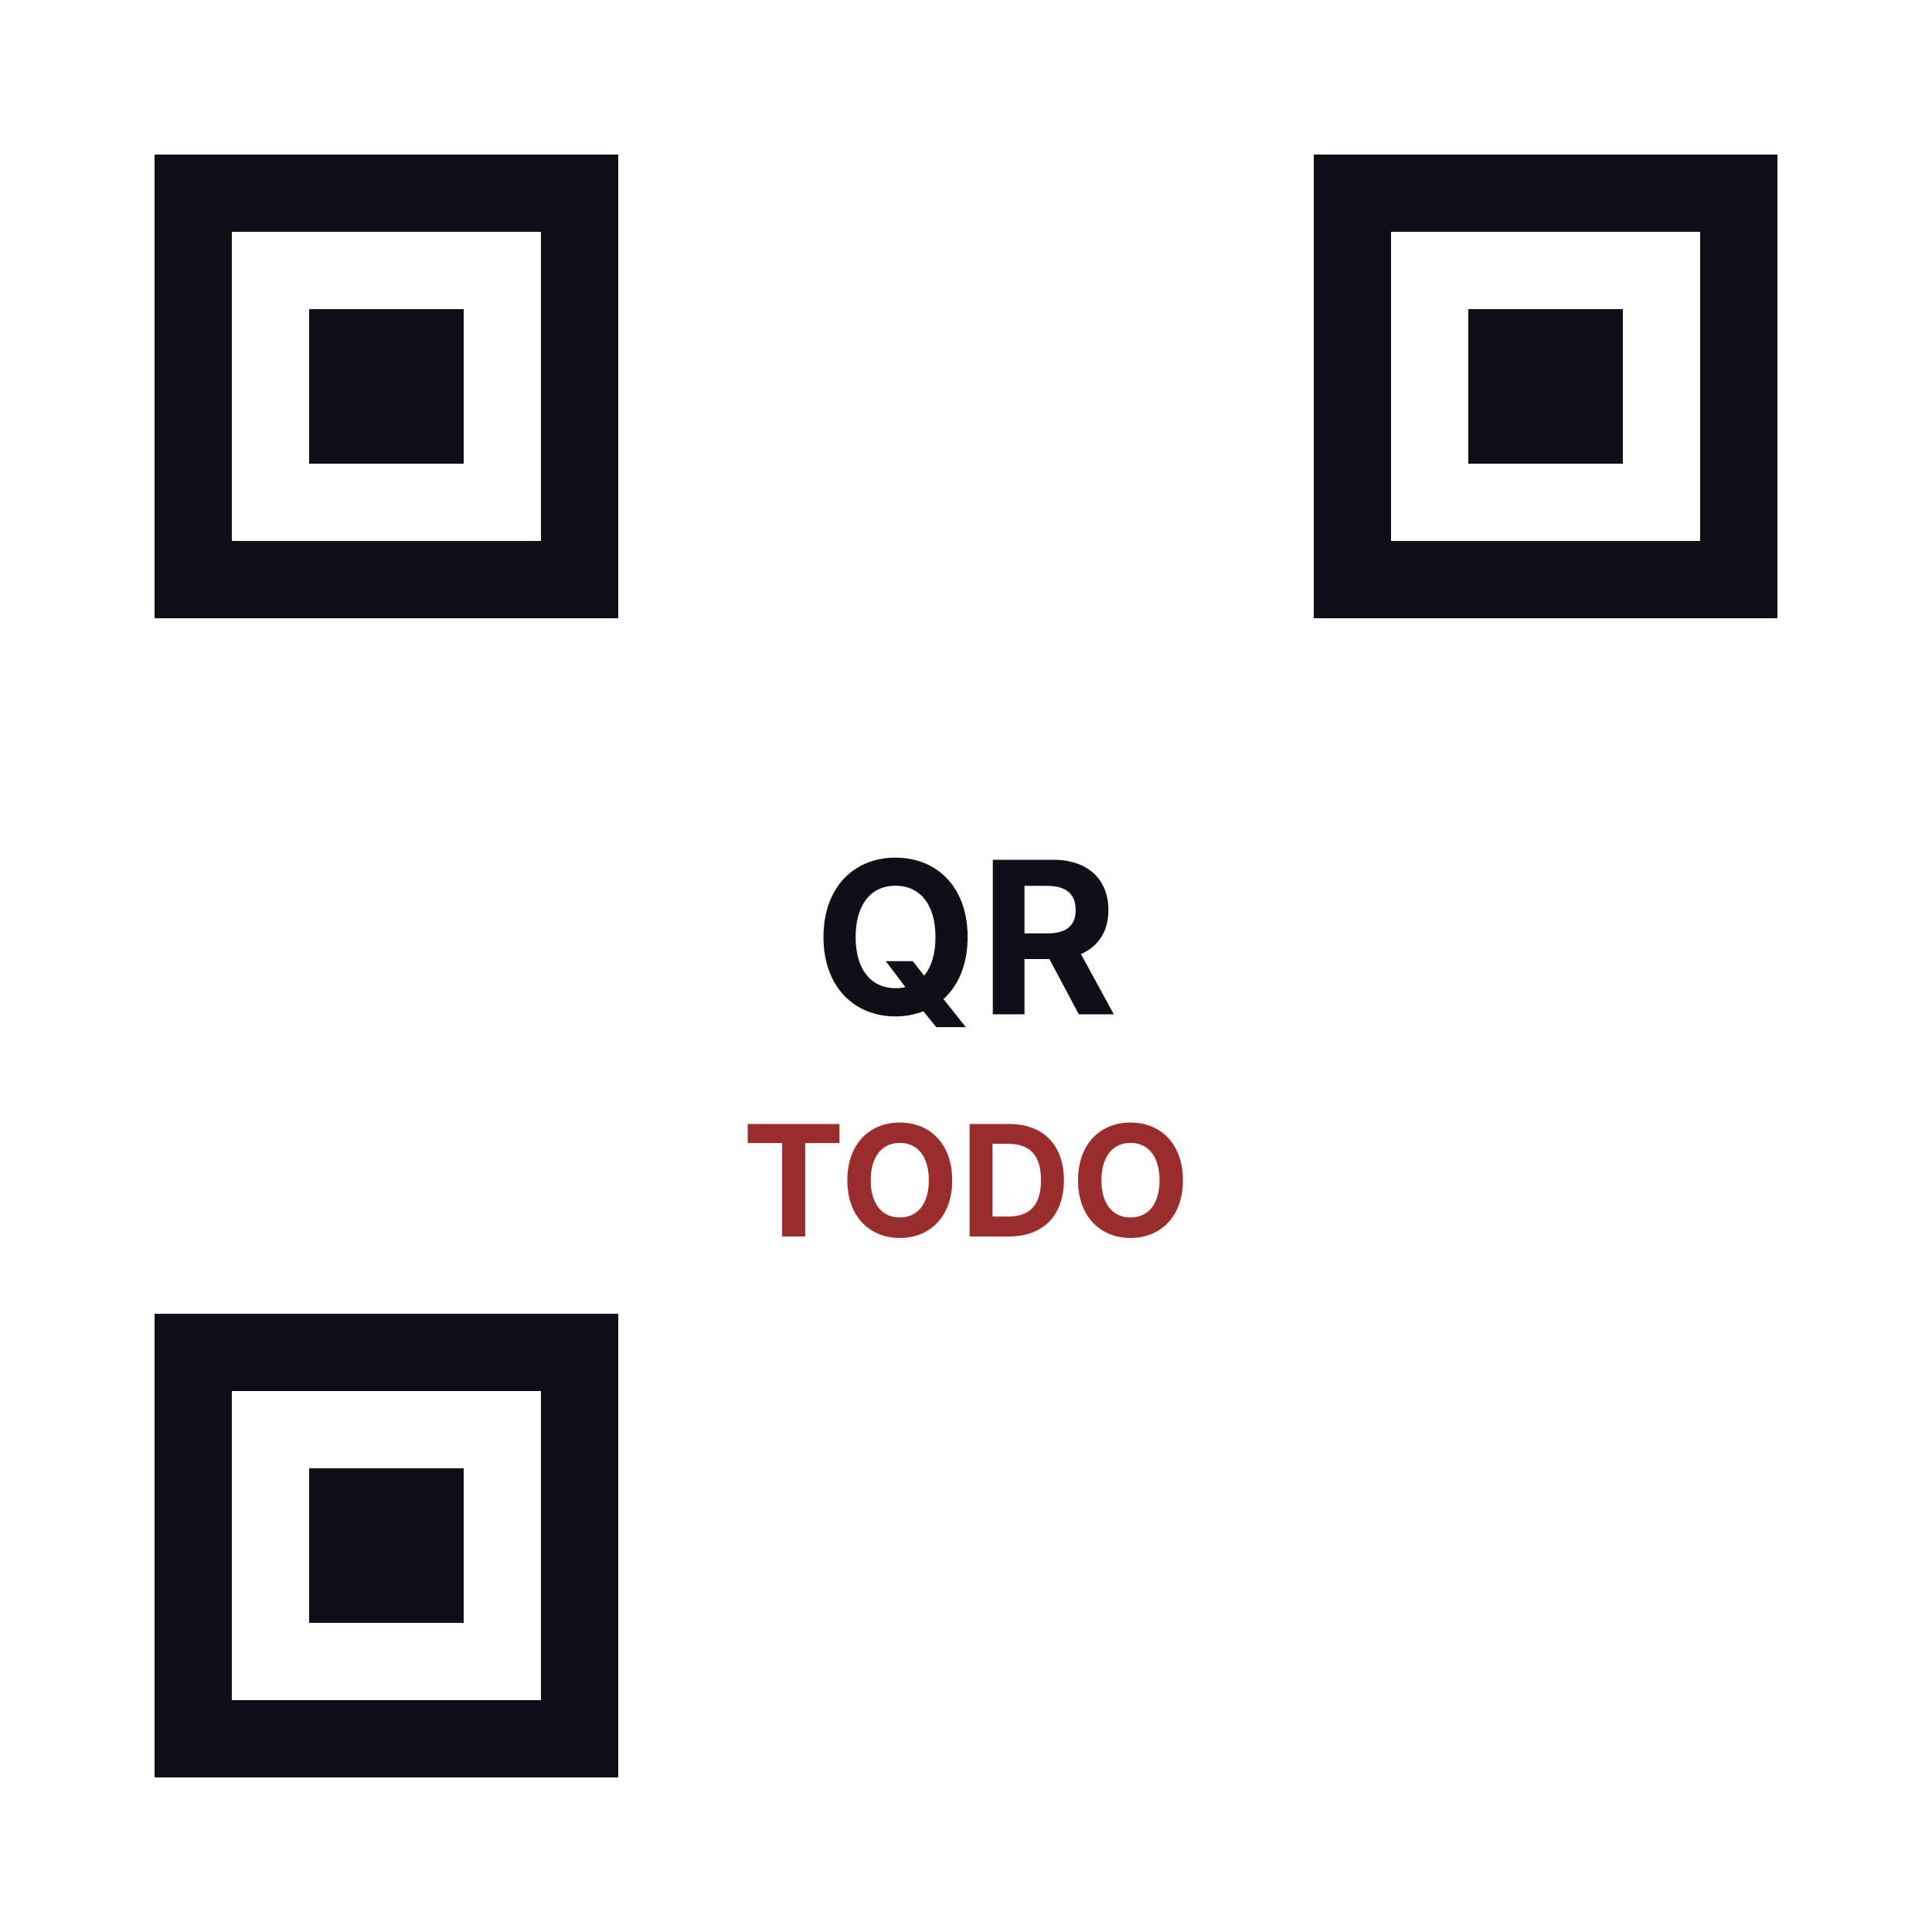
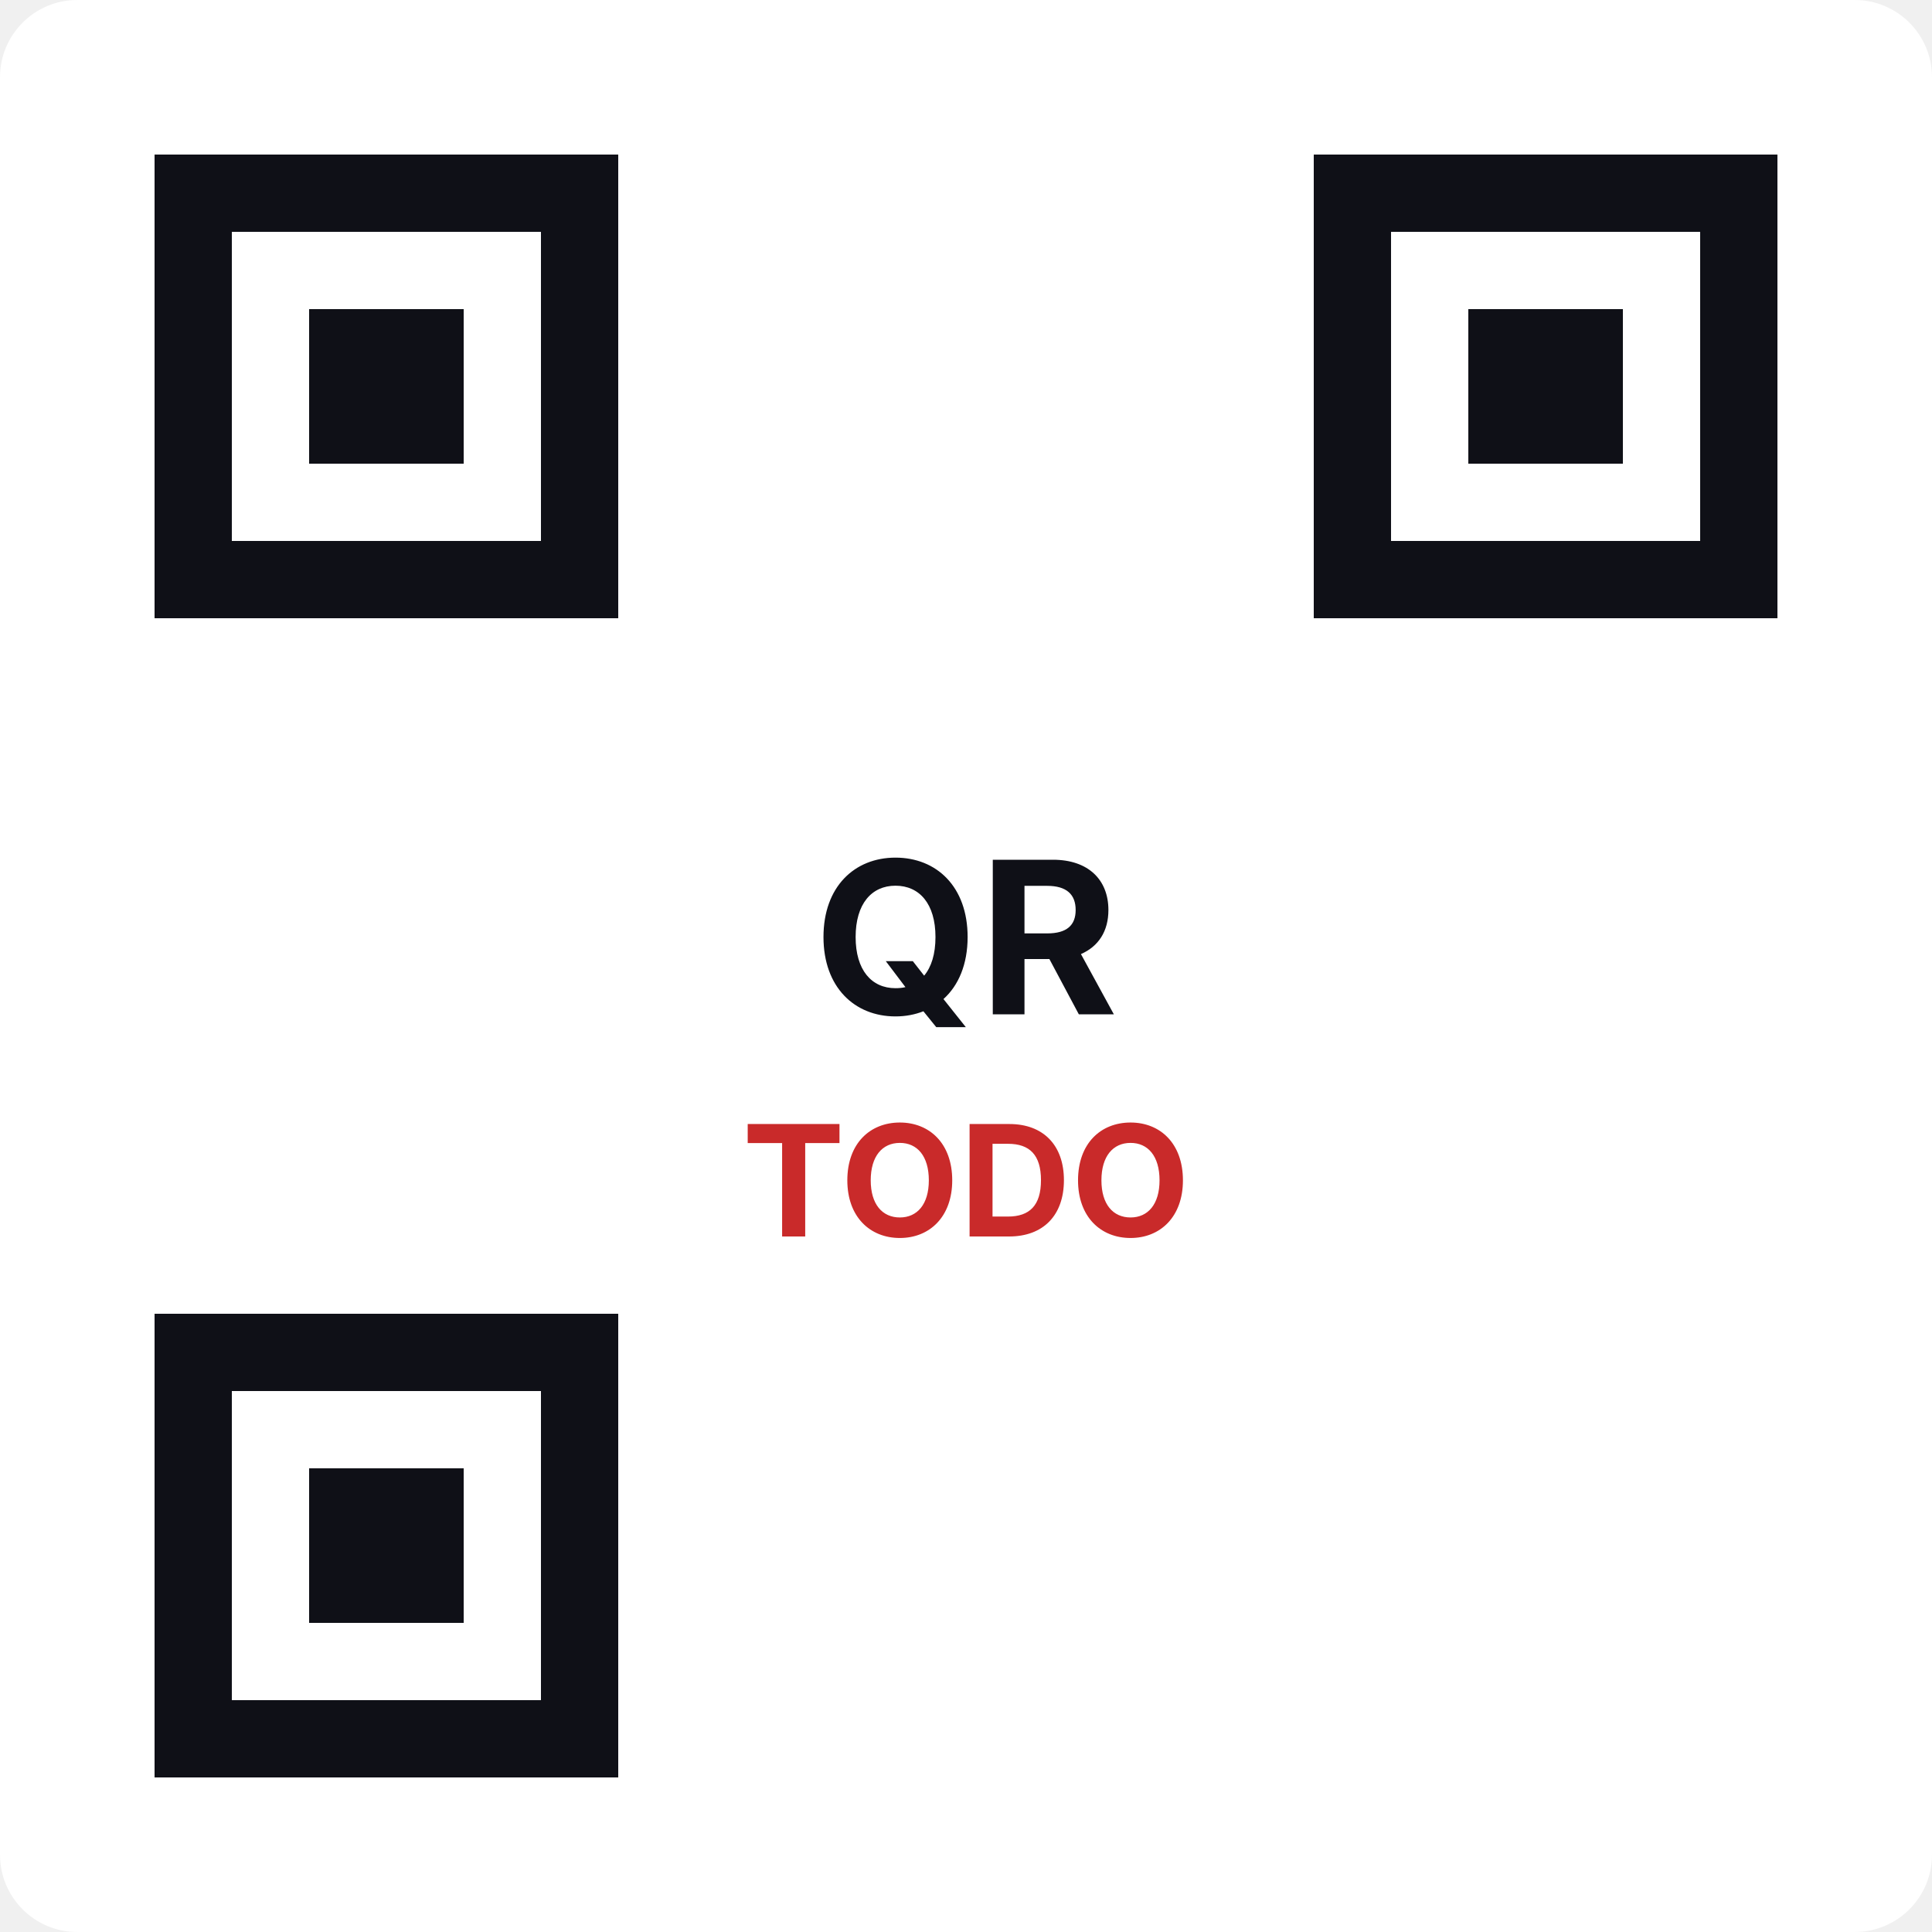
<svg xmlns="http://www.w3.org/2000/svg" viewBox="0 0 200 200" width="200" height="200" role="img" aria-label="QR code placeholder">
-   <rect width="200" height="200" fill="#ffffff" />
+   <rect width="200" height="200" rx="8" fill="#ffffff" />
  <g fill="#0f1017">
    <rect x="16" y="16" width="48" height="48" />
    <rect x="136" y="16" width="48" height="48" />
    <rect x="16" y="136" width="48" height="48" />
  </g>
  <g fill="#ffffff">
    <rect x="24" y="24" width="32" height="32" />
    <rect x="144" y="24" width="32" height="32" />
    <rect x="24" y="144" width="32" height="32" />
  </g>
  <g fill="#0f1017">
    <rect x="32" y="32" width="16" height="16" />
    <rect x="152" y="32" width="16" height="16" />
    <rect x="32" y="152" width="16" height="16" />
  </g>
  <text x="100" y="105" font-family="Inter, sans-serif" font-size="22" font-weight="700" fill="#0f1017" text-anchor="middle">QR</text>
-   <text x="100" y="128" font-family="Inter, sans-serif" font-size="16" font-weight="700" fill="#9b2c2c" text-anchor="middle">TODO</text>
+   <text x="100" y="128" font-family="Inter, sans-serif" font-size="16" font-weight="700" fill="#c92a2a" text-anchor="middle">TODO</text>
</svg>
